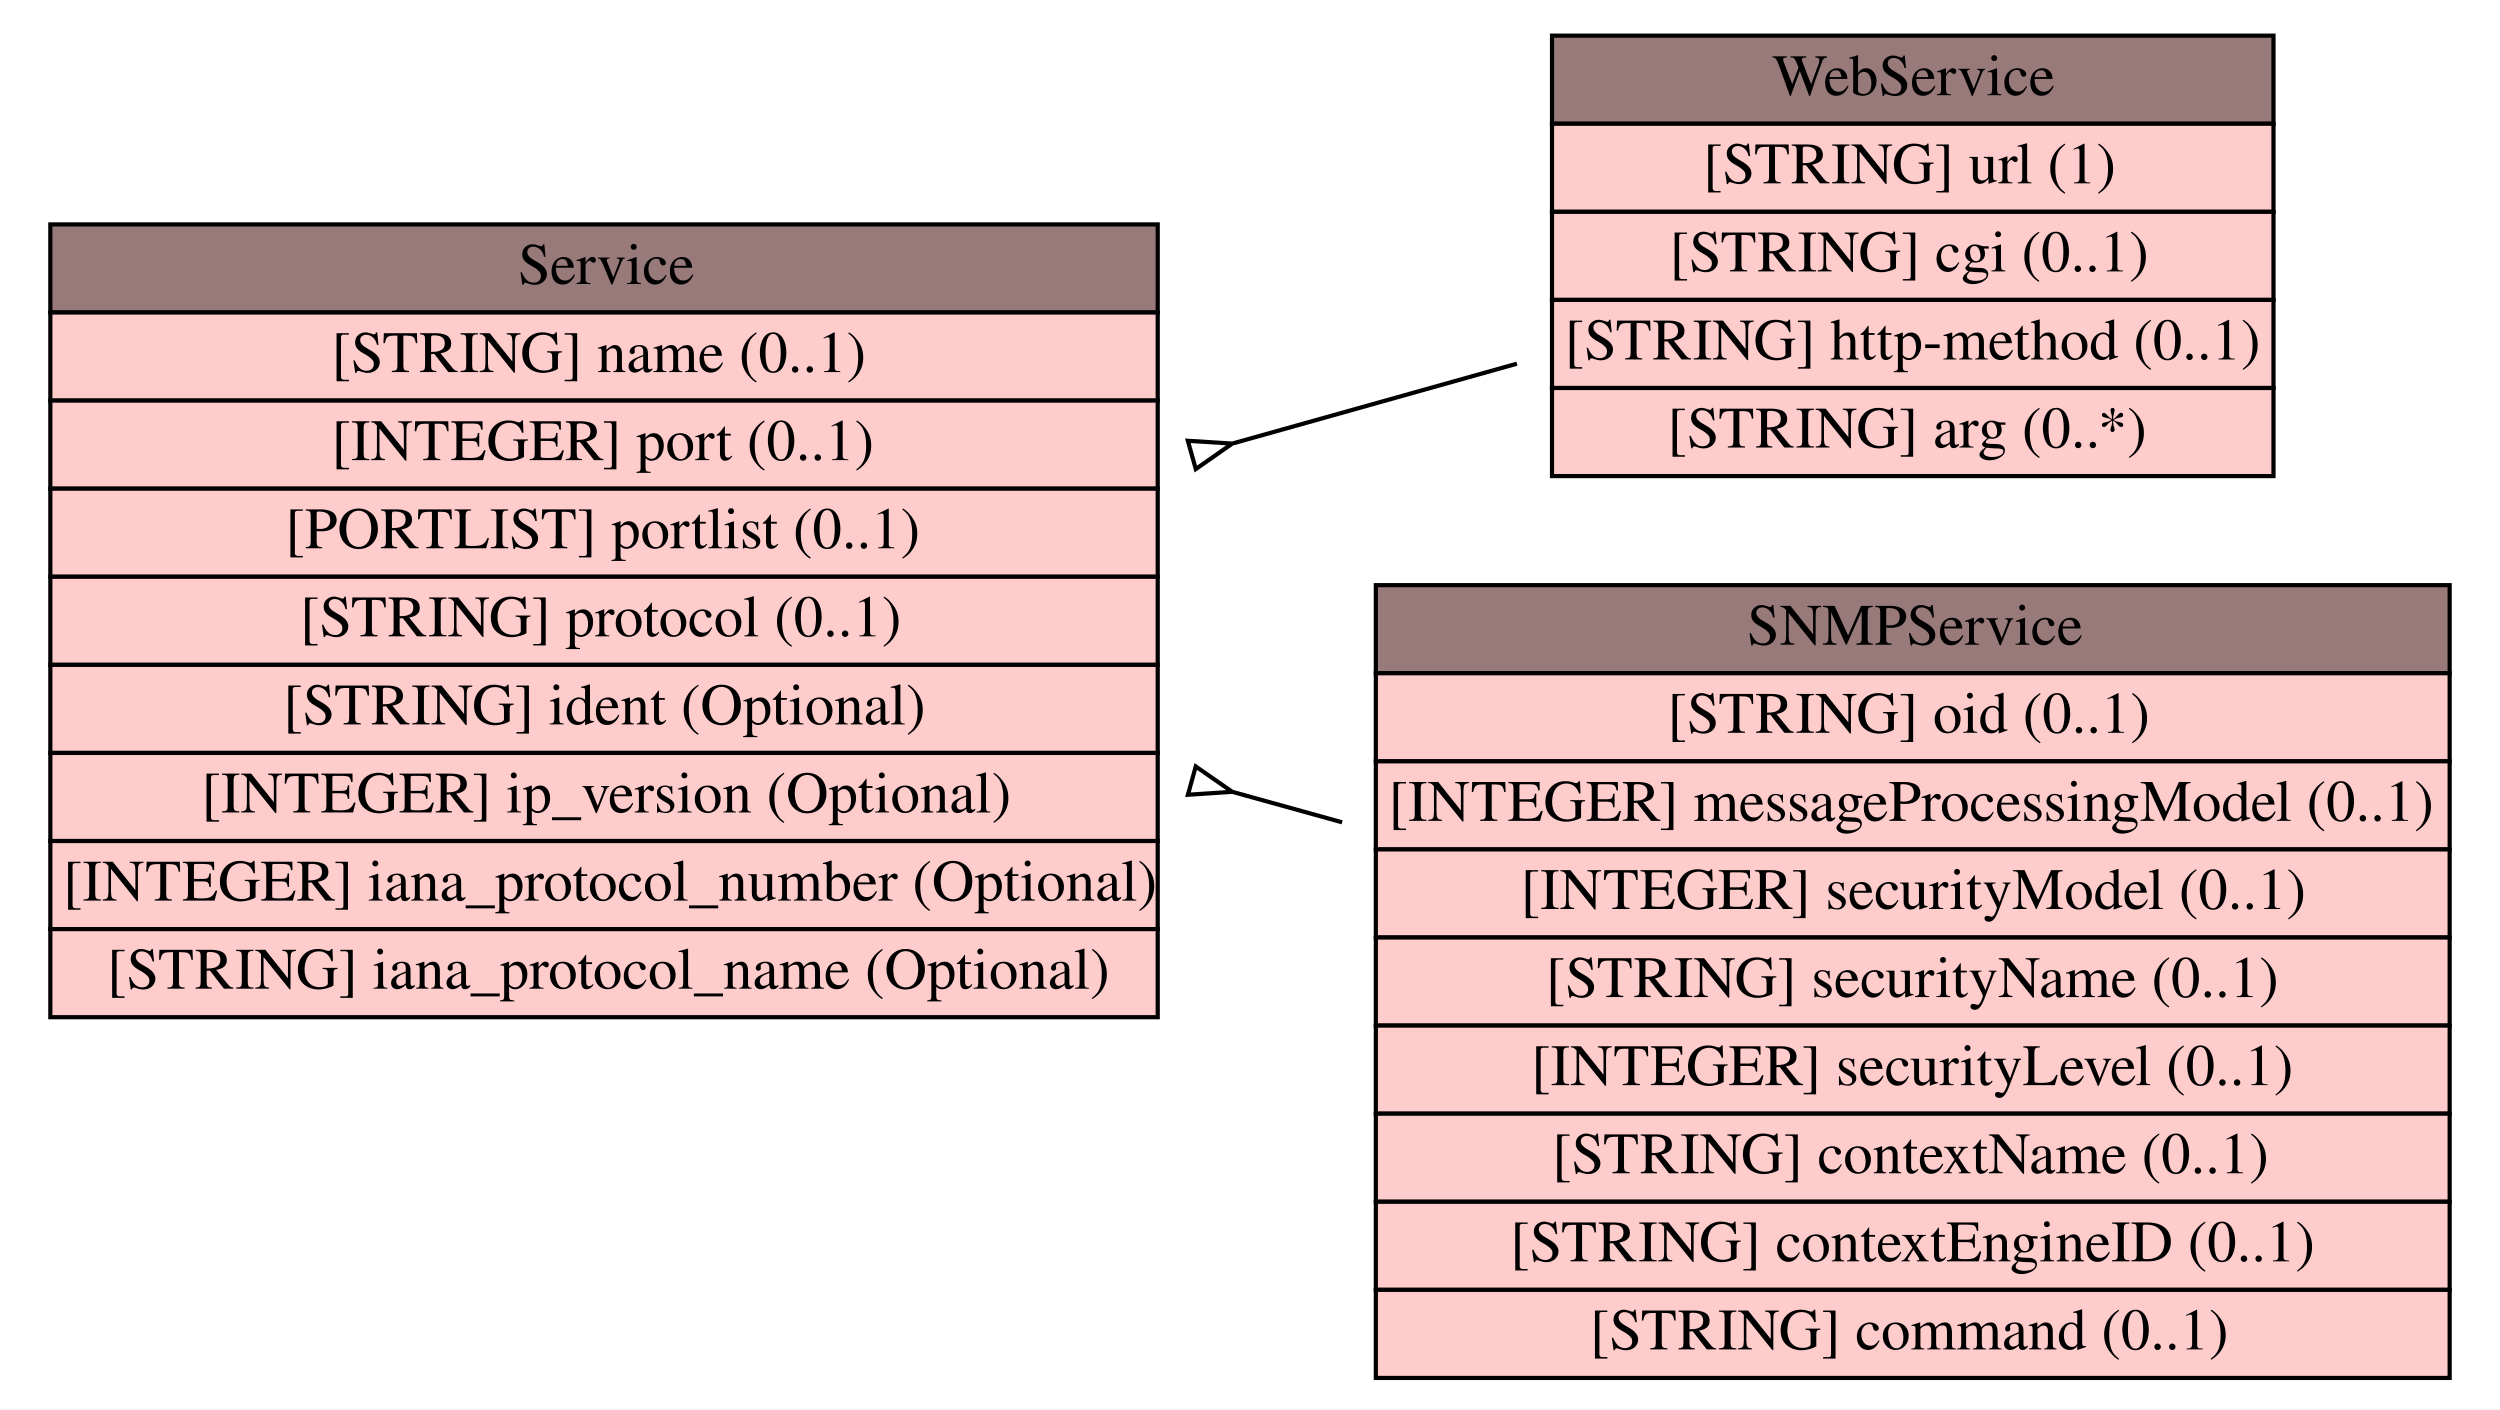
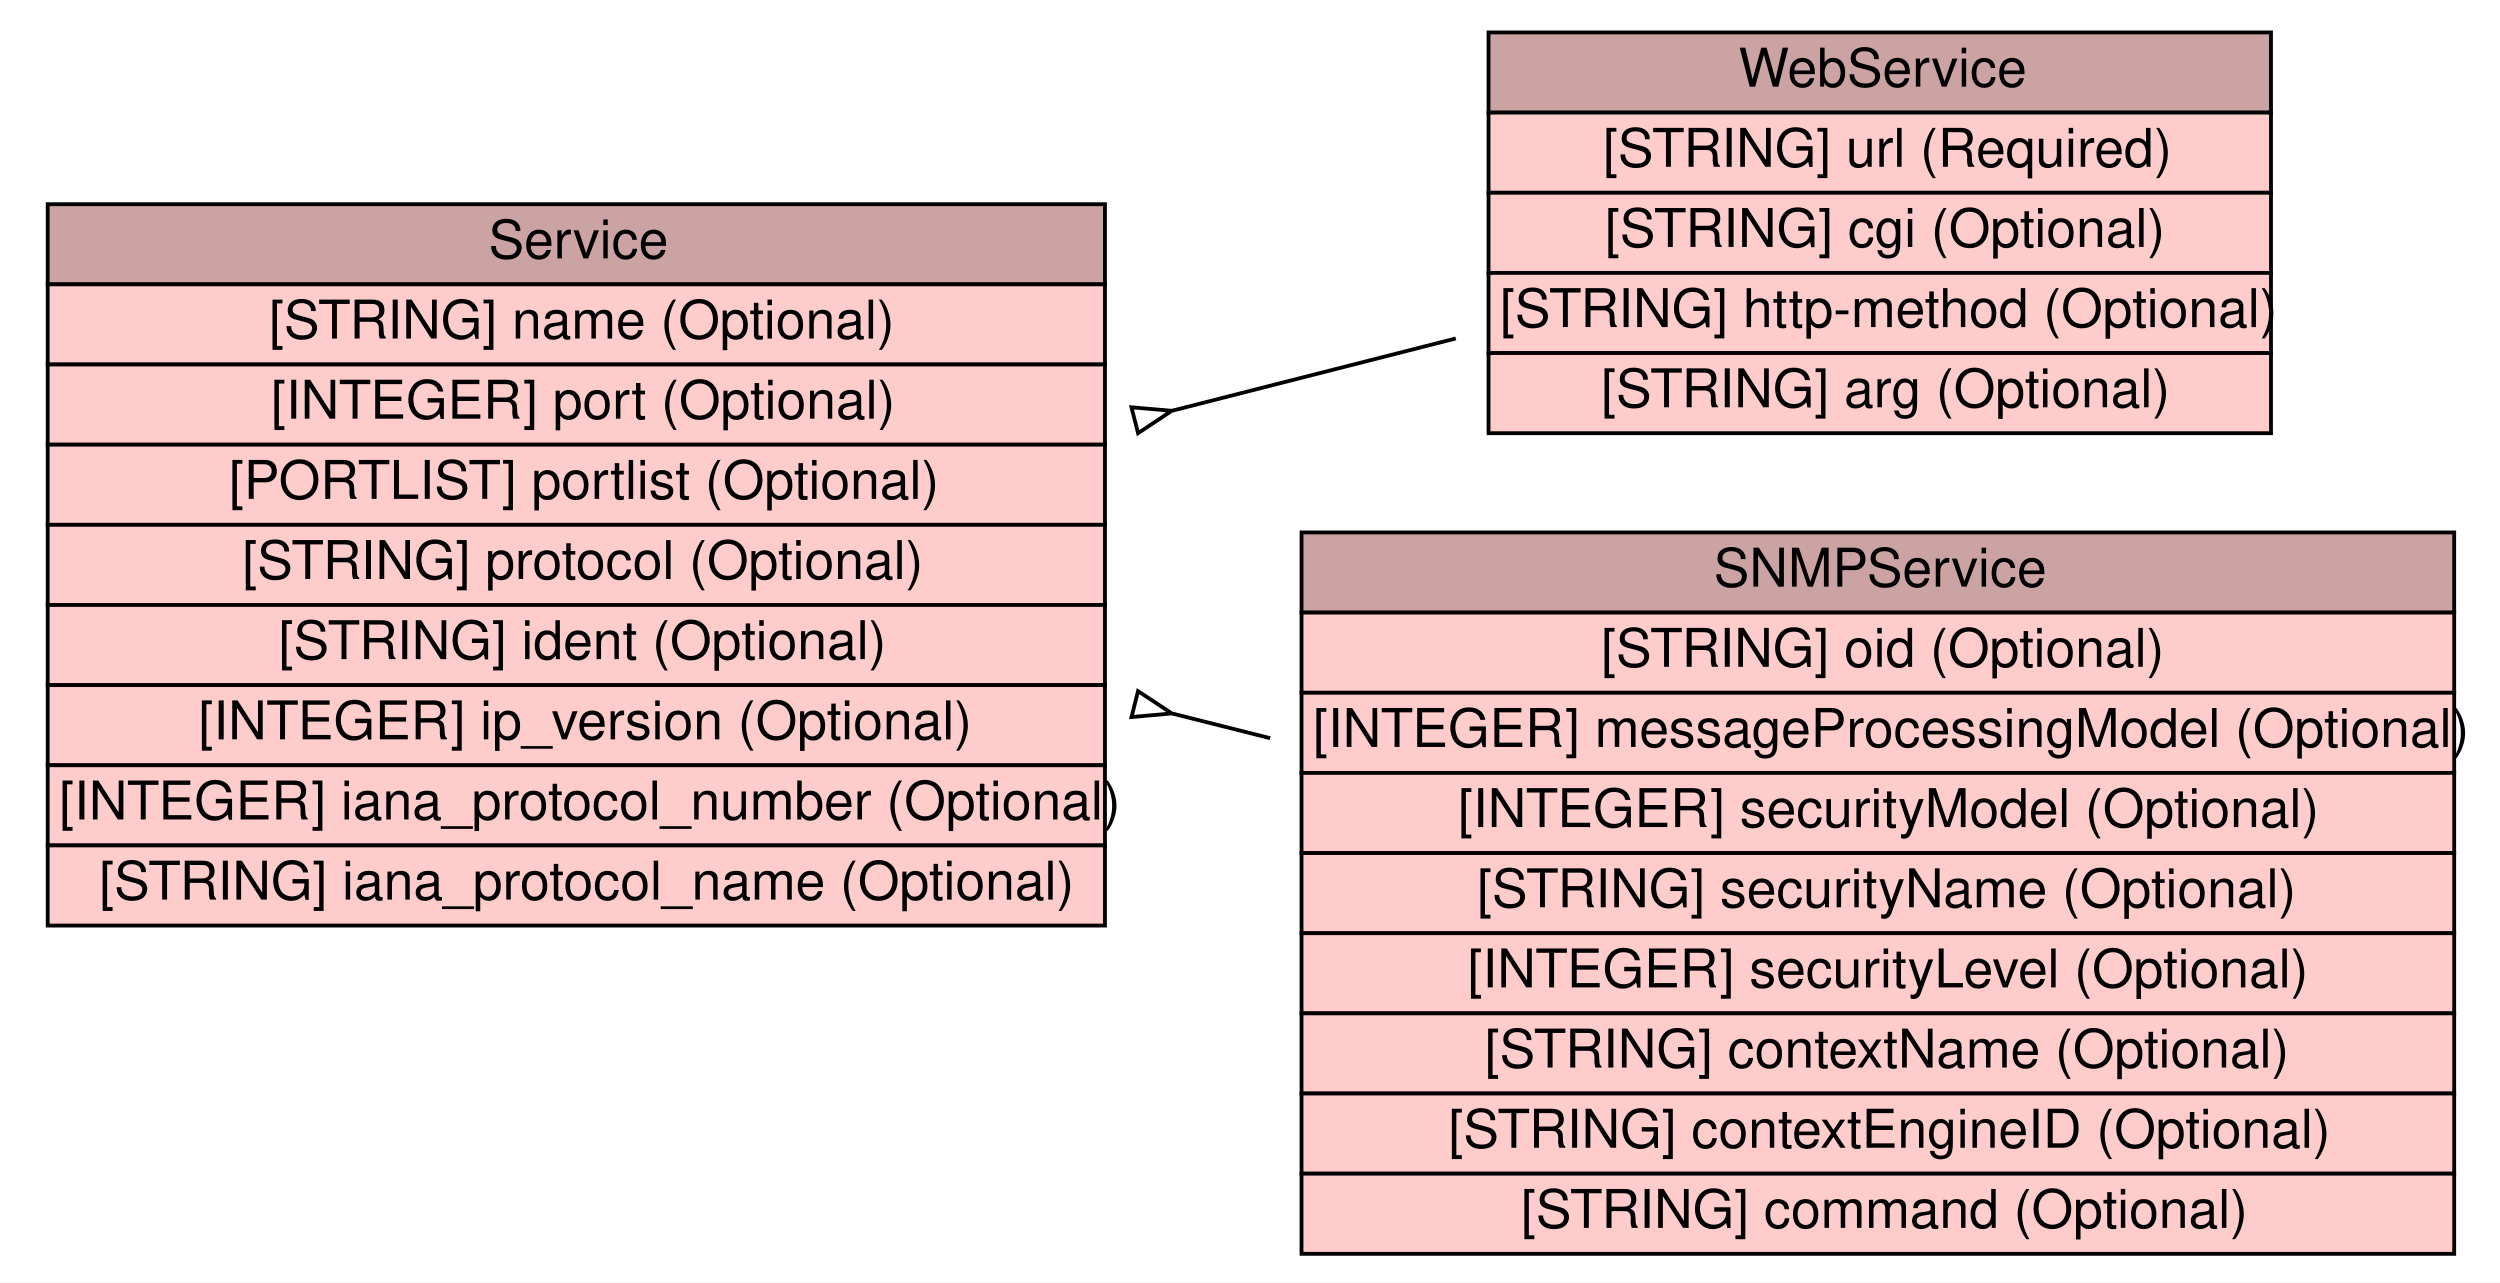
- <svg xmlns="http://www.w3.org/2000/svg" xmlns:xlink="http://www.w3.org/1999/xlink" width="596pt" height="336pt" viewBox="0.00 0.00 596.00 336.00">
+ <svg xmlns="http://www.w3.org/2000/svg" xmlns:xlink="http://www.w3.org/1999/xlink" width="655pt" height="336pt" viewBox="0.00 0.00 655.00 336.00">
  <g id="graph0" class="graph" transform="scale(1 1) rotate(0) translate(4 332)">
-     <polygon fill="white" stroke="none" points="-4,4 -4,-332 592,-332 592,4 -4,4" />
+     <polygon fill="#ffffff" stroke="transparent" points="-4,4 -4,-332 651,-332 651,4 -4,4" />
    <g id="node1" class="node">
      <g id="a_node1_0">
        <a xlink:href="/idmef_parser/IDMEF/Service.html" xlink:title="The Service class describes network services on sources and targets. It can identify services by name, port, and protocol. When Service occurs as an aggregate class of Source, it is understood that the service is one from which activity of interest is originating; and that the service is &quot;attached&quot; to the Node, Process, and User information also contained in Source. Likewise, when Service occurs as an aggregate class of Target, it is understood that the service is one to which activity of interest is being directed; and that the service is &quot;attached&quot; to the Node, Process, and User information also contained in Target. If Service occurs in both Source and Target, then information in both locations should be the same. If information is the same in both locations and implementers wish to carry it in only one location, they should specify it as an aggregate of the Target class. ">
-           <polygon fill="#997a7a" stroke="none" points="8,-257.5 8,-278.5 272,-278.5 272,-257.5 8,-257.5" />
-           <polygon fill="none" stroke="black" points="8,-257.5 8,-278.5 272,-278.5 272,-257.5 8,-257.5" />
-           <text text-anchor="start" x="119.5" y="-264.3" font-family="Times,serif" font-size="14.00">Service</text>
+           <polygon fill="#cca3a3" stroke="transparent" points="8.5,-257.5 8.5,-278.5 285.5,-278.5 285.5,-257.5 8.5,-257.5" />
+           <polygon fill="none" stroke="#000000" points="8.5,-257.5 8.5,-278.5 285.5,-278.5 285.5,-257.5 8.5,-257.5" />
+           <text text-anchor="start" x="124" y="-264.3" font-family="Nimbus Sans L" font-size="14.00" fill="#000000">Service</text>
        </a>
      </g>
      <g id="a_node1_1">
        <a xlink:href="/idmef_parser/IDMEF/Service.html" xlink:title="The name of the service.  Whenever possible, the name from the IANA list of well-known ports SHOULD be used.">
-           <polygon fill="#ffcccc" stroke="none" points="8,-236.5 8,-257.5 272,-257.5 272,-236.5 8,-236.5" />
-           <polygon fill="none" stroke="black" points="8,-236.5 8,-257.5 272,-257.5 272,-236.5 8,-236.5" />
-           <text text-anchor="start" x="75" y="-243.3" font-family="Times,serif" font-size="14.00">[STRING] name (0..1) </text>
+           <polygon fill="#ffcccc" stroke="transparent" points="8.5,-236.5 8.5,-257.5 285.5,-257.5 285.5,-236.5 8.5,-236.5" />
+           <polygon fill="none" stroke="#000000" points="8.5,-236.5 8.5,-257.5 285.5,-257.5 285.5,-236.5 8.5,-236.5" />
+           <text text-anchor="start" x="66.5" y="-243.3" font-family="Nimbus Sans L" font-size="14.00" fill="#000000">[STRING] name (Optional)</text>
        </a>
      </g>
      <g id="a_node1_2">
        <a xlink:href="/idmef_parser/IDMEF/Service.html" xlink:title="The port number being used.">
-           <polygon fill="#ffcccc" stroke="none" points="8,-215.5 8,-236.5 272,-236.5 272,-215.5 8,-215.5" />
-           <polygon fill="none" stroke="black" points="8,-215.5 8,-236.5 272,-236.5 272,-215.5 8,-215.5" />
-           <text text-anchor="start" x="75" y="-222.3" font-family="Times,serif" font-size="14.00">[INTEGER] port (0..1) </text>
+           <polygon fill="#ffcccc" stroke="transparent" points="8.5,-215.5 8.5,-236.5 285.5,-236.5 285.5,-215.5 8.5,-215.5" />
+           <polygon fill="none" stroke="#000000" points="8.5,-215.5 8.5,-236.5 285.5,-236.5 285.5,-215.5 8.5,-215.5" />
+           <text text-anchor="start" x="67" y="-222.3" font-family="Nimbus Sans L" font-size="14.00" fill="#000000">[INTEGER] port (Optional)</text>
        </a>
      </g>
      <g id="a_node1_3">
        <a xlink:href="/idmef_parser/IDMEF/Service.html" xlink:title="A list of port numbers being used; see Section 3.2.8 for formatting rules.  If a portlist is given, the iana_protocol_number and iana_protocol_name MUST apply to all the elements of the list.">
-           <polygon fill="#ffcccc" stroke="none" points="8,-194.5 8,-215.5 272,-215.5 272,-194.5 8,-194.5" />
-           <polygon fill="none" stroke="black" points="8,-194.5 8,-215.5 272,-215.5 272,-194.5 8,-194.5" />
-           <text text-anchor="start" x="64" y="-201.3" font-family="Times,serif" font-size="14.00">[PORTLIST] portlist (0..1) </text>
+           <polygon fill="#ffcccc" stroke="transparent" points="8.5,-194.5 8.5,-215.5 285.5,-215.5 285.5,-194.5 8.5,-194.5" />
+           <polygon fill="none" stroke="#000000" points="8.5,-194.5 8.5,-215.5 285.5,-215.5 285.5,-194.5 8.5,-194.5" />
+           <text text-anchor="start" x="56" y="-201.3" font-family="Nimbus Sans L" font-size="14.00" fill="#000000">[PORTLIST] portlist (Optional)</text>
        </a>
      </g>
      <g id="a_node1_4">
        <a xlink:href="/idmef_parser/IDMEF/Service.html" xlink:title="Additional information about the protocol being used.  The intent of the protocol field is to carry additional information related to the protocol being used when the &lt;Service&gt; attributes iana_protocol_number or/and iana_protocol_name are filed.">
-           <polygon fill="#ffcccc" stroke="none" points="8,-173.5 8,-194.5 272,-194.5 272,-173.5 8,-173.5" />
-           <polygon fill="none" stroke="black" points="8,-173.5 8,-194.5 272,-194.5 272,-173.5 8,-173.5" />
-           <text text-anchor="start" x="67.5" y="-180.3" font-family="Times,serif" font-size="14.00">[STRING] protocol (0..1) </text>
+           <polygon fill="#ffcccc" stroke="transparent" points="8.5,-173.5 8.5,-194.5 285.5,-194.5 285.5,-173.5 8.5,-173.5" />
+           <polygon fill="none" stroke="#000000" points="8.5,-173.5 8.5,-194.5 285.5,-194.5 285.5,-173.5 8.5,-173.5" />
+           <text text-anchor="start" x="59.5" y="-180.3" font-family="Nimbus Sans L" font-size="14.00" fill="#000000">[STRING] protocol (Optional)</text>
        </a>
      </g>
      <g id="a_node1_5">
        <a xlink:href="/idmef_parser/IDMEF/Service.html" xlink:title="A unique identifier for the service; see Section 3.2.9.">
-           <polygon fill="#ffcccc" stroke="none" points="8,-152.5 8,-173.5 272,-173.5 272,-152.5 8,-152.5" />
-           <polygon fill="none" stroke="black" points="8,-152.5 8,-173.5 272,-173.5 272,-152.5 8,-152.5" />
-           <text text-anchor="start" x="63.5" y="-159.3" font-family="Times,serif" font-size="14.00">[STRING] ident (Optional) </text>
+           <polygon fill="#ffcccc" stroke="transparent" points="8.5,-152.5 8.5,-173.5 285.5,-173.5 285.5,-152.5 8.5,-152.5" />
+           <polygon fill="none" stroke="#000000" points="8.5,-152.5 8.5,-173.5 285.5,-173.5 285.5,-152.5 8.5,-152.5" />
+           <text text-anchor="start" x="69" y="-159.3" font-family="Nimbus Sans L" font-size="14.00" fill="#000000">[STRING] ident (Optional)</text>
        </a>
      </g>
      <g id="a_node1_6">
        <a xlink:href="/idmef_parser/IDMEF/Service.html" xlink:title="The IP version number.">
-           <polygon fill="#ffcccc" stroke="none" points="8,-131.5 8,-152.5 272,-152.5 272,-131.5 8,-131.5" />
-           <polygon fill="none" stroke="black" points="8,-131.5 8,-152.5 272,-152.5 272,-131.5 8,-131.5" />
-           <text text-anchor="start" x="44" y="-138.3" font-family="Times,serif" font-size="14.00">[INTEGER] ip_version (Optional) </text>
+           <polygon fill="#ffcccc" stroke="transparent" points="8.5,-131.5 8.5,-152.5 285.5,-152.5 285.5,-131.5 8.5,-131.5" />
+           <polygon fill="none" stroke="#000000" points="8.5,-131.5 8.5,-152.5 285.5,-152.5 285.5,-131.5 8.5,-131.5" />
+           <text text-anchor="start" x="48" y="-138.3" font-family="Nimbus Sans L" font-size="14.00" fill="#000000">[INTEGER] ip_version (Optional)</text>
        </a>
      </g>
      <g id="a_node1_7">
        <a xlink:href="/idmef_parser/IDMEF/Service.html" xlink:title="The IANA protocol number.">
-           <polygon fill="#ffcccc" stroke="none" points="8,-110.5 8,-131.5 272,-131.5 272,-110.5 8,-110.5" />
-           <polygon fill="none" stroke="black" points="8,-110.5 8,-131.5 272,-131.5 272,-110.5 8,-110.5" />
-           <text text-anchor="start" x="11" y="-117.3" font-family="Times,serif" font-size="14.00">[INTEGER] iana_protocol_number (Optional) </text>
+           <polygon fill="#ffcccc" stroke="transparent" points="8.5,-110.5 8.5,-131.5 285.5,-131.5 285.5,-110.5 8.5,-110.5" />
+           <polygon fill="none" stroke="#000000" points="8.5,-110.5 8.5,-131.5 285.5,-131.5 285.5,-110.5 8.5,-110.5" />
+           <text text-anchor="start" x="11.5" y="-117.3" font-family="Nimbus Sans L" font-size="14.00" fill="#000000">[INTEGER] iana_protocol_number (Optional)</text>
        </a>
      </g>
      <g id="a_node1_8">
        <a xlink:href="/idmef_parser/IDMEF/Service.html" xlink:title="The IANA protocol name.">
-           <polygon fill="#ffcccc" stroke="none" points="8,-89.5 8,-110.5 272,-110.5 272,-89.5 8,-89.5" />
-           <polygon fill="none" stroke="black" points="8,-89.5 8,-110.5 272,-110.5 272,-89.5 8,-89.5" />
-           <text text-anchor="start" x="21.5" y="-96.3" font-family="Times,serif" font-size="14.00">[STRING] iana_protocol_name (Optional) </text>
+           <polygon fill="#ffcccc" stroke="transparent" points="8.5,-89.5 8.5,-110.5 285.5,-110.5 285.5,-89.5 8.5,-89.5" />
+           <polygon fill="none" stroke="#000000" points="8.5,-89.5 8.5,-110.5 285.5,-110.5 285.5,-89.5 8.5,-89.5" />
+           <text text-anchor="start" x="22" y="-96.3" font-family="Nimbus Sans L" font-size="14.00" fill="#000000">[STRING] iana_protocol_name (Optional)</text>
        </a>
      </g>
    </g>
    <g id="node2" class="node">
      <g id="a_node2_9">
        <a xlink:href="/idmef_parser/IDMEF/WebService.html" xlink:title="The WebService class carries additional information related to web traffic. ">
-           <polygon fill="#997a7a" stroke="none" points="366,-302.5 366,-323.5 538,-323.5 538,-302.5 366,-302.5" />
-           <polygon fill="none" stroke="black" points="366,-302.5 366,-323.5 538,-323.5 538,-302.5 366,-302.5" />
-           <text text-anchor="start" x="418.5" y="-309.3" font-family="Times,serif" font-size="14.00">WebService</text>
+           <polygon fill="#cca3a3" stroke="transparent" points="386,-302.5 386,-323.5 591,-323.5 591,-302.5 386,-302.5" />
+           <polygon fill="none" stroke="#000000" points="386,-302.5 386,-323.5 591,-323.5 591,-302.5 386,-302.5" />
+           <text text-anchor="start" x="451.5" y="-309.3" font-family="Nimbus Sans L" font-size="14.00" fill="#000000">WebService</text>
        </a>
      </g>
      <g id="a_node2_10">
        <a xlink:href="/idmef_parser/IDMEF/WebService.html" xlink:title="The URL in the request.">
-           <polygon fill="#ffcccc" stroke="none" points="366,-281.5 366,-302.5 538,-302.5 538,-281.5 366,-281.5" />
-           <polygon fill="none" stroke="black" points="366,-281.5 366,-302.5 538,-302.5 538,-281.5 366,-281.5" />
-           <text text-anchor="start" x="402" y="-288.3" font-family="Times,serif" font-size="14.00">[STRING] url (1) </text>
+           <polygon fill="#ffcccc" stroke="transparent" points="386,-281.5 386,-302.5 591,-302.5 591,-281.5 386,-281.5" />
+           <polygon fill="none" stroke="#000000" points="386,-281.5 386,-302.5 591,-302.5 591,-281.5 386,-281.5" />
+           <text text-anchor="start" x="416" y="-288.3" font-family="Nimbus Sans L" font-size="14.00" fill="#000000">[STRING] url (Required)</text>
        </a>
      </g>
      <g id="a_node2_11">
        <a xlink:href="/idmef_parser/IDMEF/WebService.html" xlink:title="The CGI script in the request, without arguments.">
-           <polygon fill="#ffcccc" stroke="none" points="366,-260.5 366,-281.5 538,-281.5 538,-260.5 366,-260.5" />
-           <polygon fill="none" stroke="black" points="366,-260.5 366,-281.5 538,-281.5 538,-260.5 366,-260.5" />
-           <text text-anchor="start" x="394" y="-267.3" font-family="Times,serif" font-size="14.00">[STRING] cgi (0..1) </text>
+           <polygon fill="#ffcccc" stroke="transparent" points="386,-260.5 386,-281.5 591,-281.5 591,-260.5 386,-260.5" />
+           <polygon fill="none" stroke="#000000" points="386,-260.5 386,-281.5 591,-281.5 591,-260.5 386,-260.5" />
+           <text text-anchor="start" x="416.5" y="-267.3" font-family="Nimbus Sans L" font-size="14.00" fill="#000000">[STRING] cgi (Optional)</text>
        </a>
      </g>
      <g id="a_node2_12">
        <a xlink:href="/idmef_parser/IDMEF/WebService.html" xlink:title="The HTTP method (PUT, GET) used in the request.">
-           <polygon fill="#ffcccc" stroke="none" points="366,-239.5 366,-260.5 538,-260.5 538,-239.5 366,-239.5" />
-           <polygon fill="none" stroke="black" points="366,-239.5 366,-260.5 538,-260.5 538,-239.5 366,-239.5" />
-           <text text-anchor="start" x="369" y="-246.3" font-family="Times,serif" font-size="14.00">[STRING] http-method (0..1) </text>
+           <polygon fill="#ffcccc" stroke="transparent" points="386,-239.5 386,-260.5 591,-260.5 591,-239.5 386,-239.5" />
+           <polygon fill="none" stroke="#000000" points="386,-239.5 386,-260.5 591,-260.5 591,-239.5 386,-239.5" />
+           <text text-anchor="start" x="389" y="-246.3" font-family="Nimbus Sans L" font-size="14.00" fill="#000000">[STRING] http-method (Optional)</text>
        </a>
      </g>
      <g id="a_node2_13">
        <a xlink:href="/idmef_parser/IDMEF/WebService.html" xlink:title="The arguments to the CGI script.">
-           <polygon fill="#ffcccc" stroke="none" points="366,-218.5 366,-239.5 538,-239.5 538,-218.5 366,-218.5" />
-           <polygon fill="none" stroke="black" points="366,-218.5 366,-239.5 538,-239.5 538,-218.5 366,-218.5" />
-           <text text-anchor="start" x="393.5" y="-225.3" font-family="Times,serif" font-size="14.00">[STRING] arg (0..*) </text>
+           <polygon fill="#ffcccc" stroke="transparent" points="386,-218.5 386,-239.5 591,-239.5 591,-218.5 386,-218.5" />
+           <polygon fill="none" stroke="#000000" points="386,-218.5 386,-239.5 591,-239.5 591,-218.5 386,-218.5" />
+           <text text-anchor="start" x="415.5" y="-225.3" font-family="Nimbus Sans L" font-size="14.00" fill="#000000">[STRING] arg (Optional)</text>
        </a>
      </g>
    </g>
    <g id="edge1" class="edge">
-       <path fill="none" stroke="black" d="M289.993,-226.314C313.042,-232.783 336.268,-239.301 357.629,-245.296" />
-       <polygon fill="none" stroke="black" points="281.077,-220.177 289.759,-226.249 279.185,-226.916 281.077,-220.177" />
+       <path fill="none" stroke="#000000" d="M303.255,-224.435C328.297,-230.814 353.743,-237.297 377.42,-243.329" />
+       <polygon fill="none" stroke="#000000" points="294.173,-218.509 302.999,-224.369 292.445,-225.292 294.173,-218.509" />
    </g>
    <g id="node3" class="node">
      <g id="a_node3_14">
        <a xlink:href="/idmef_parser/IDMEF/SNMPService.html" xlink:title="The SNMPService class carries additional information related to SNMP traffic. The aggregate classes composing SNMPService must be interpreted as described in RFC 3411 [15] and RFC 3584 [16]. ">
-           <polygon fill="#997a7a" stroke="none" points="324,-171.5 324,-192.5 580,-192.5 580,-171.5 324,-171.5" />
-           <polygon fill="none" stroke="black" points="324,-171.5 324,-192.5 580,-192.5 580,-171.5 324,-171.5" />
-           <text text-anchor="start" x="412.5" y="-178.3" font-family="Times,serif" font-size="14.00">SNMPService</text>
+           <polygon fill="#cca3a3" stroke="transparent" points="337,-171.5 337,-192.5 639,-192.5 639,-171.5 337,-171.5" />
+           <polygon fill="none" stroke="#000000" points="337,-171.5 337,-192.5 639,-192.5 639,-171.5 337,-171.5" />
+           <text text-anchor="start" x="445" y="-178.3" font-family="Nimbus Sans L" font-size="14.00" fill="#000000">SNMPService</text>
        </a>
      </g>
      <g id="a_node3_15">
        <a xlink:href="/idmef_parser/IDMEF/SNMPService.html" xlink:title="The object identifier in the request.">
-           <polygon fill="#ffcccc" stroke="none" points="324,-150.5 324,-171.5 580,-171.5 580,-150.5 324,-150.5" />
-           <polygon fill="none" stroke="black" points="324,-150.5 324,-171.5 580,-171.5 580,-150.5 324,-150.5" />
-           <text text-anchor="start" x="393.5" y="-157.3" font-family="Times,serif" font-size="14.00">[STRING] oid (0..1) </text>
+           <polygon fill="#ffcccc" stroke="transparent" points="337,-150.5 337,-171.5 639,-171.5 639,-150.5 337,-150.5" />
+           <polygon fill="none" stroke="#000000" points="337,-150.5 337,-171.5 639,-171.5 639,-150.5 337,-150.5" />
+           <text text-anchor="start" x="415.5" y="-157.3" font-family="Nimbus Sans L" font-size="14.00" fill="#000000">[STRING] oid (Optional)</text>
        </a>
      </g>
      <g id="a_node3_16">
        <a xlink:href="/idmef_parser/IDMEF/SNMPService.html" xlink:title="The SNMP version, typically 0 for SNMPv1, 1 for SNMPv2c, 2 for SNMPv2u and SNMPv2*, and 3 for SNMPv3; see RFC 3411 [15] Section 5 for appropriate values.">
-           <polygon fill="#ffcccc" stroke="none" points="324,-129.5 324,-150.5 580,-150.5 580,-129.5 324,-129.5" />
-           <polygon fill="none" stroke="black" points="324,-129.5 324,-150.5 580,-150.5 580,-129.5 324,-129.5" />
-           <text text-anchor="start" x="327" y="-136.3" font-family="Times,serif" font-size="14.00">[INTEGER] messageProcessingModel (0..1) </text>
+           <polygon fill="#ffcccc" stroke="transparent" points="337,-129.5 337,-150.5 639,-150.5 639,-129.5 337,-129.5" />
+           <polygon fill="none" stroke="#000000" points="337,-129.5 337,-150.5 639,-150.5 639,-129.5 337,-129.5" />
+           <text text-anchor="start" x="340" y="-136.3" font-family="Nimbus Sans L" font-size="14.00" fill="#000000">[INTEGER] messageProcessingModel (Optional)</text>
        </a>
      </g>
      <g id="a_node3_17">
        <a xlink:href="/idmef_parser/IDMEF/SNMPService.html" xlink:title="The identification of the security model in use, typically 0 for any, 1 for SNMPv1, 2 for SNMPv2c, and 3 for USM; see RFC 3411 [15] Section 5 for appropriate values.">
-           <polygon fill="#ffcccc" stroke="none" points="324,-108.5 324,-129.5 580,-129.5 580,-108.5 324,-108.5" />
-           <polygon fill="none" stroke="black" points="324,-108.5 324,-129.5 580,-129.5 580,-108.5 324,-108.5" />
-           <text text-anchor="start" x="358.5" y="-115.3" font-family="Times,serif" font-size="14.00">[INTEGER] securityModel (0..1) </text>
+           <polygon fill="#ffcccc" stroke="transparent" points="337,-108.5 337,-129.5 639,-129.5 639,-108.5 337,-108.5" />
+           <polygon fill="none" stroke="#000000" points="337,-108.5 337,-129.5 639,-129.5 639,-108.5 337,-108.5" />
+           <text text-anchor="start" x="378" y="-115.3" font-family="Nimbus Sans L" font-size="14.00" fill="#000000">[INTEGER] securityModel (Optional)</text>
        </a>
      </g>
      <g id="a_node3_18">
        <a xlink:href="/idmef_parser/IDMEF/SNMPService.html" xlink:title="The object's security name; see RFC 3411 [15] Section 3.2.2.">
-           <polygon fill="#ffcccc" stroke="none" points="324,-87.5 324,-108.5 580,-108.5 580,-87.5 324,-87.5" />
-           <polygon fill="none" stroke="black" points="324,-87.5 324,-108.5 580,-108.5 580,-87.5 324,-87.5" />
-           <text text-anchor="start" x="364.5" y="-94.3" font-family="Times,serif" font-size="14.00">[STRING] securityName (0..1) </text>
+           <polygon fill="#ffcccc" stroke="transparent" points="337,-87.5 337,-108.5 639,-108.5 639,-87.5 337,-87.5" />
+           <polygon fill="none" stroke="#000000" points="337,-87.5 337,-108.5 639,-108.5 639,-87.5 337,-87.5" />
+           <text text-anchor="start" x="383" y="-94.3" font-family="Nimbus Sans L" font-size="14.00" fill="#000000">[STRING] securityName (Optional)</text>
        </a>
      </g>
      <g id="a_node3_19">
        <a xlink:href="/idmef_parser/IDMEF/SNMPService.html" xlink:title="The security level of the SNMP request; see RFC 3411 [15] Section 3.4.3.">
-           <polygon fill="#ffcccc" stroke="none" points="324,-66.5 324,-87.5 580,-87.5 580,-66.5 324,-66.5" />
-           <polygon fill="none" stroke="black" points="324,-66.5 324,-87.5 580,-87.5 580,-66.5 324,-66.5" />
-           <text text-anchor="start" x="361" y="-73.3" font-family="Times,serif" font-size="14.00">[INTEGER] securityLevel (0..1) </text>
+           <polygon fill="#ffcccc" stroke="transparent" points="337,-66.5 337,-87.5 639,-87.5 639,-66.5 337,-66.5" />
+           <polygon fill="none" stroke="#000000" points="337,-66.5 337,-87.5 639,-87.5 639,-66.5 337,-66.5" />
+           <text text-anchor="start" x="380.5" y="-73.3" font-family="Nimbus Sans L" font-size="14.00" fill="#000000">[INTEGER] securityLevel (Optional)</text>
        </a>
      </g>
      <g id="a_node3_20">
        <a xlink:href="/idmef_parser/IDMEF/SNMPService.html" xlink:title="The object's context name; see RFC 3411 [15] Section 3.3.3.">
-           <polygon fill="#ffcccc" stroke="none" points="324,-45.5 324,-66.5 580,-66.5 580,-45.5 324,-45.5" />
-           <polygon fill="none" stroke="black" points="324,-45.5 324,-66.5 580,-66.5 580,-45.5 324,-45.5" />
-           <text text-anchor="start" x="366" y="-52.3" font-family="Times,serif" font-size="14.00">[STRING] contextName (0..1) </text>
+           <polygon fill="#ffcccc" stroke="transparent" points="337,-45.5 337,-66.5 639,-66.5 639,-45.5 337,-45.5" />
+           <polygon fill="none" stroke="#000000" points="337,-45.5 337,-66.5 639,-66.5 639,-45.5 337,-45.5" />
+           <text text-anchor="start" x="385" y="-52.3" font-family="Nimbus Sans L" font-size="14.00" fill="#000000">[STRING] contextName (Optional)</text>
        </a>
      </g>
      <g id="a_node3_21">
        <a xlink:href="/idmef_parser/IDMEF/SNMPService.html" xlink:title="The object's context engine identifier; see RFC 3411 [15] Section 3.3.2.">
-           <polygon fill="#ffcccc" stroke="none" points="324,-24.5 324,-45.5 580,-45.5 580,-24.5 324,-24.5" />
-           <polygon fill="none" stroke="black" points="324,-24.5 324,-45.5 580,-45.5 580,-24.5 324,-24.5" />
-           <text text-anchor="start" x="356" y="-31.3" font-family="Times,serif" font-size="14.00">[STRING] contextEngineID (0..1) </text>
+           <polygon fill="#ffcccc" stroke="transparent" points="337,-24.5 337,-45.5 639,-45.5 639,-24.5 337,-24.5" />
+           <polygon fill="none" stroke="#000000" points="337,-24.5 337,-45.5 639,-45.5 639,-24.5 337,-24.5" />
+           <text text-anchor="start" x="375.5" y="-31.3" font-family="Nimbus Sans L" font-size="14.00" fill="#000000">[STRING] contextEngineID (Optional)</text>
        </a>
      </g>
      <g id="a_node3_22">
        <a xlink:href="/idmef_parser/IDMEF/SNMPService.html" xlink:title="The command sent to the SNMP server (GET, SET, etc.).">
-           <polygon fill="#ffcccc" stroke="none" points="324,-3.5 324,-24.5 580,-24.5 580,-3.5 324,-3.5" />
-           <polygon fill="none" stroke="black" points="324,-3.5 324,-24.5 580,-24.5 580,-3.5 324,-3.5" />
-           <text text-anchor="start" x="375" y="-10.3" font-family="Times,serif" font-size="14.00">[STRING] command (0..1) </text>
+           <polygon fill="#ffcccc" stroke="transparent" points="337,-3.5 337,-24.5 639,-24.5 639,-3.5 337,-3.5" />
+           <polygon fill="none" stroke="#000000" points="337,-3.5 337,-24.5 639,-24.5 639,-3.5 337,-3.5" />
+           <text text-anchor="start" x="394.5" y="-10.3" font-family="Nimbus Sans L" font-size="14.00" fill="#000000">[STRING] command (Optional)</text>
        </a>
      </g>
    </g>
    <g id="edge2" class="edge">
-       <path fill="none" stroke="black" d="M289.924,-143.185C298.613,-140.775 307.327,-138.358 315.958,-135.963" />
-       <polygon fill="none" stroke="black" points="279.196,-142.53 289.767,-143.229 281.067,-149.275 279.196,-142.53" />
+       <path fill="none" stroke="#000000" d="M303.255,-145.024C311.75,-142.885 320.291,-140.734 328.795,-138.593" />
+       <polygon fill="none" stroke="#000000" points="292.454,-144.135 303.006,-145.087 294.163,-150.923 292.454,-144.135" />
    </g>
  </g>
</svg>
